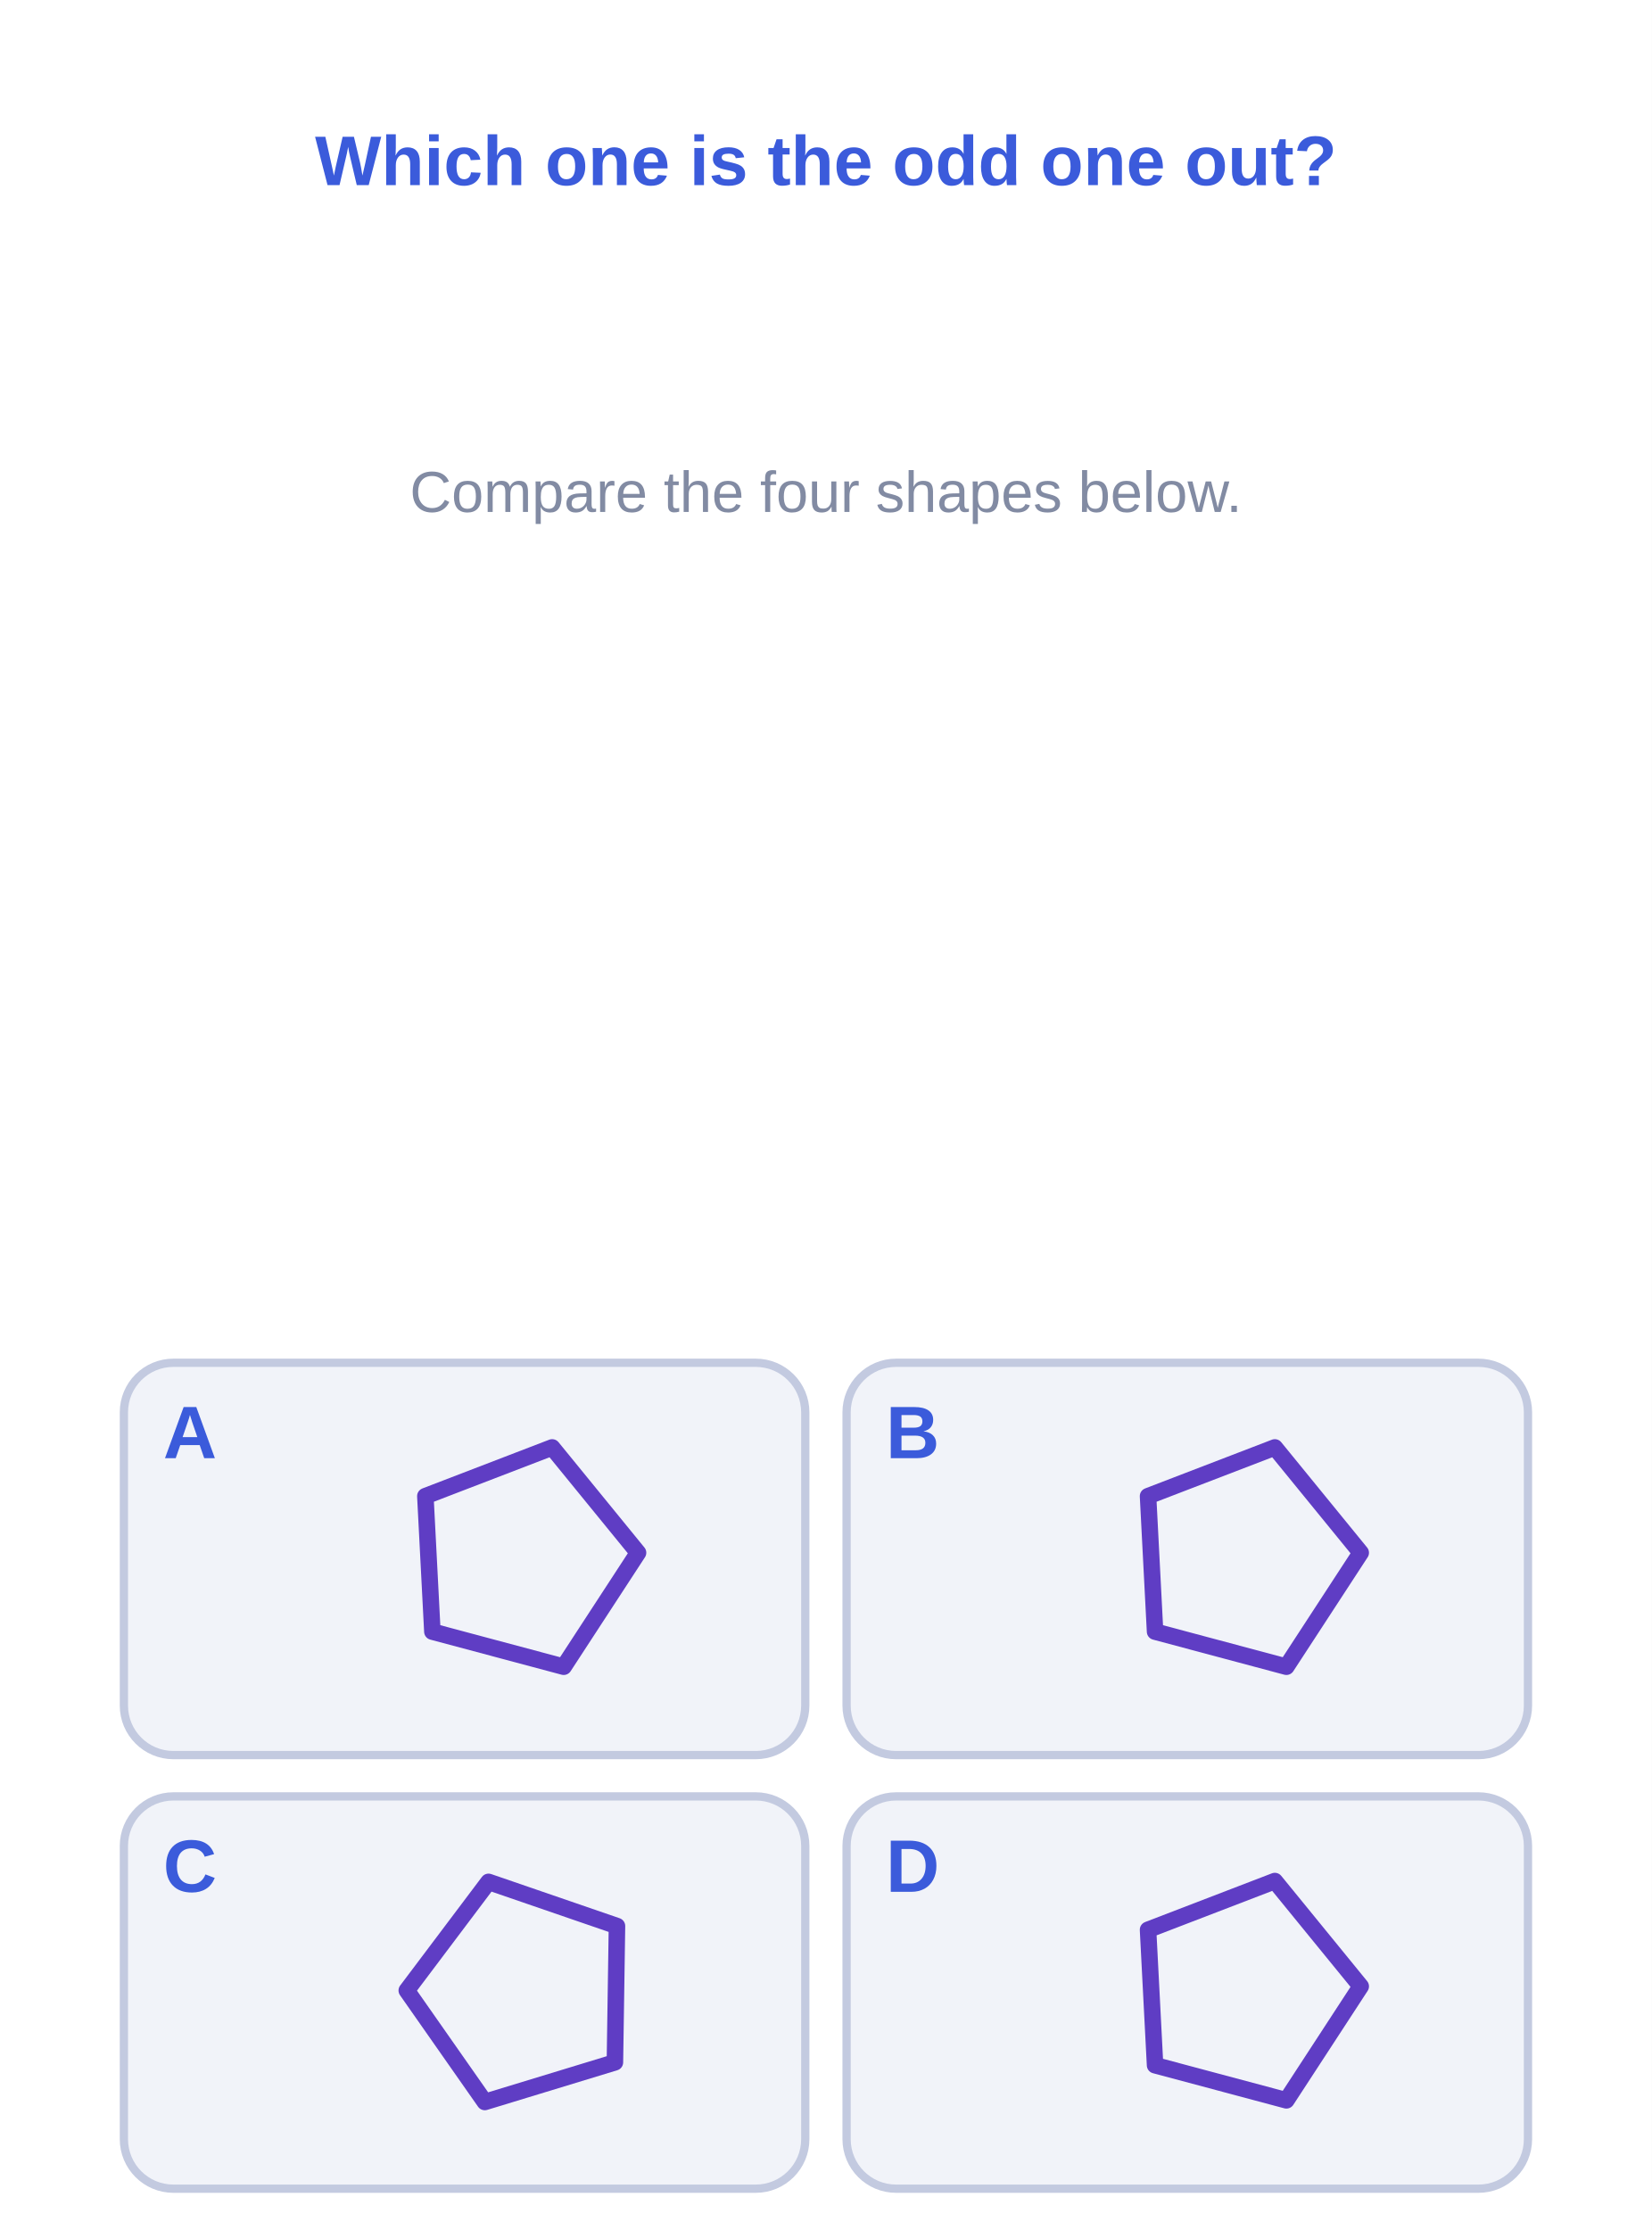
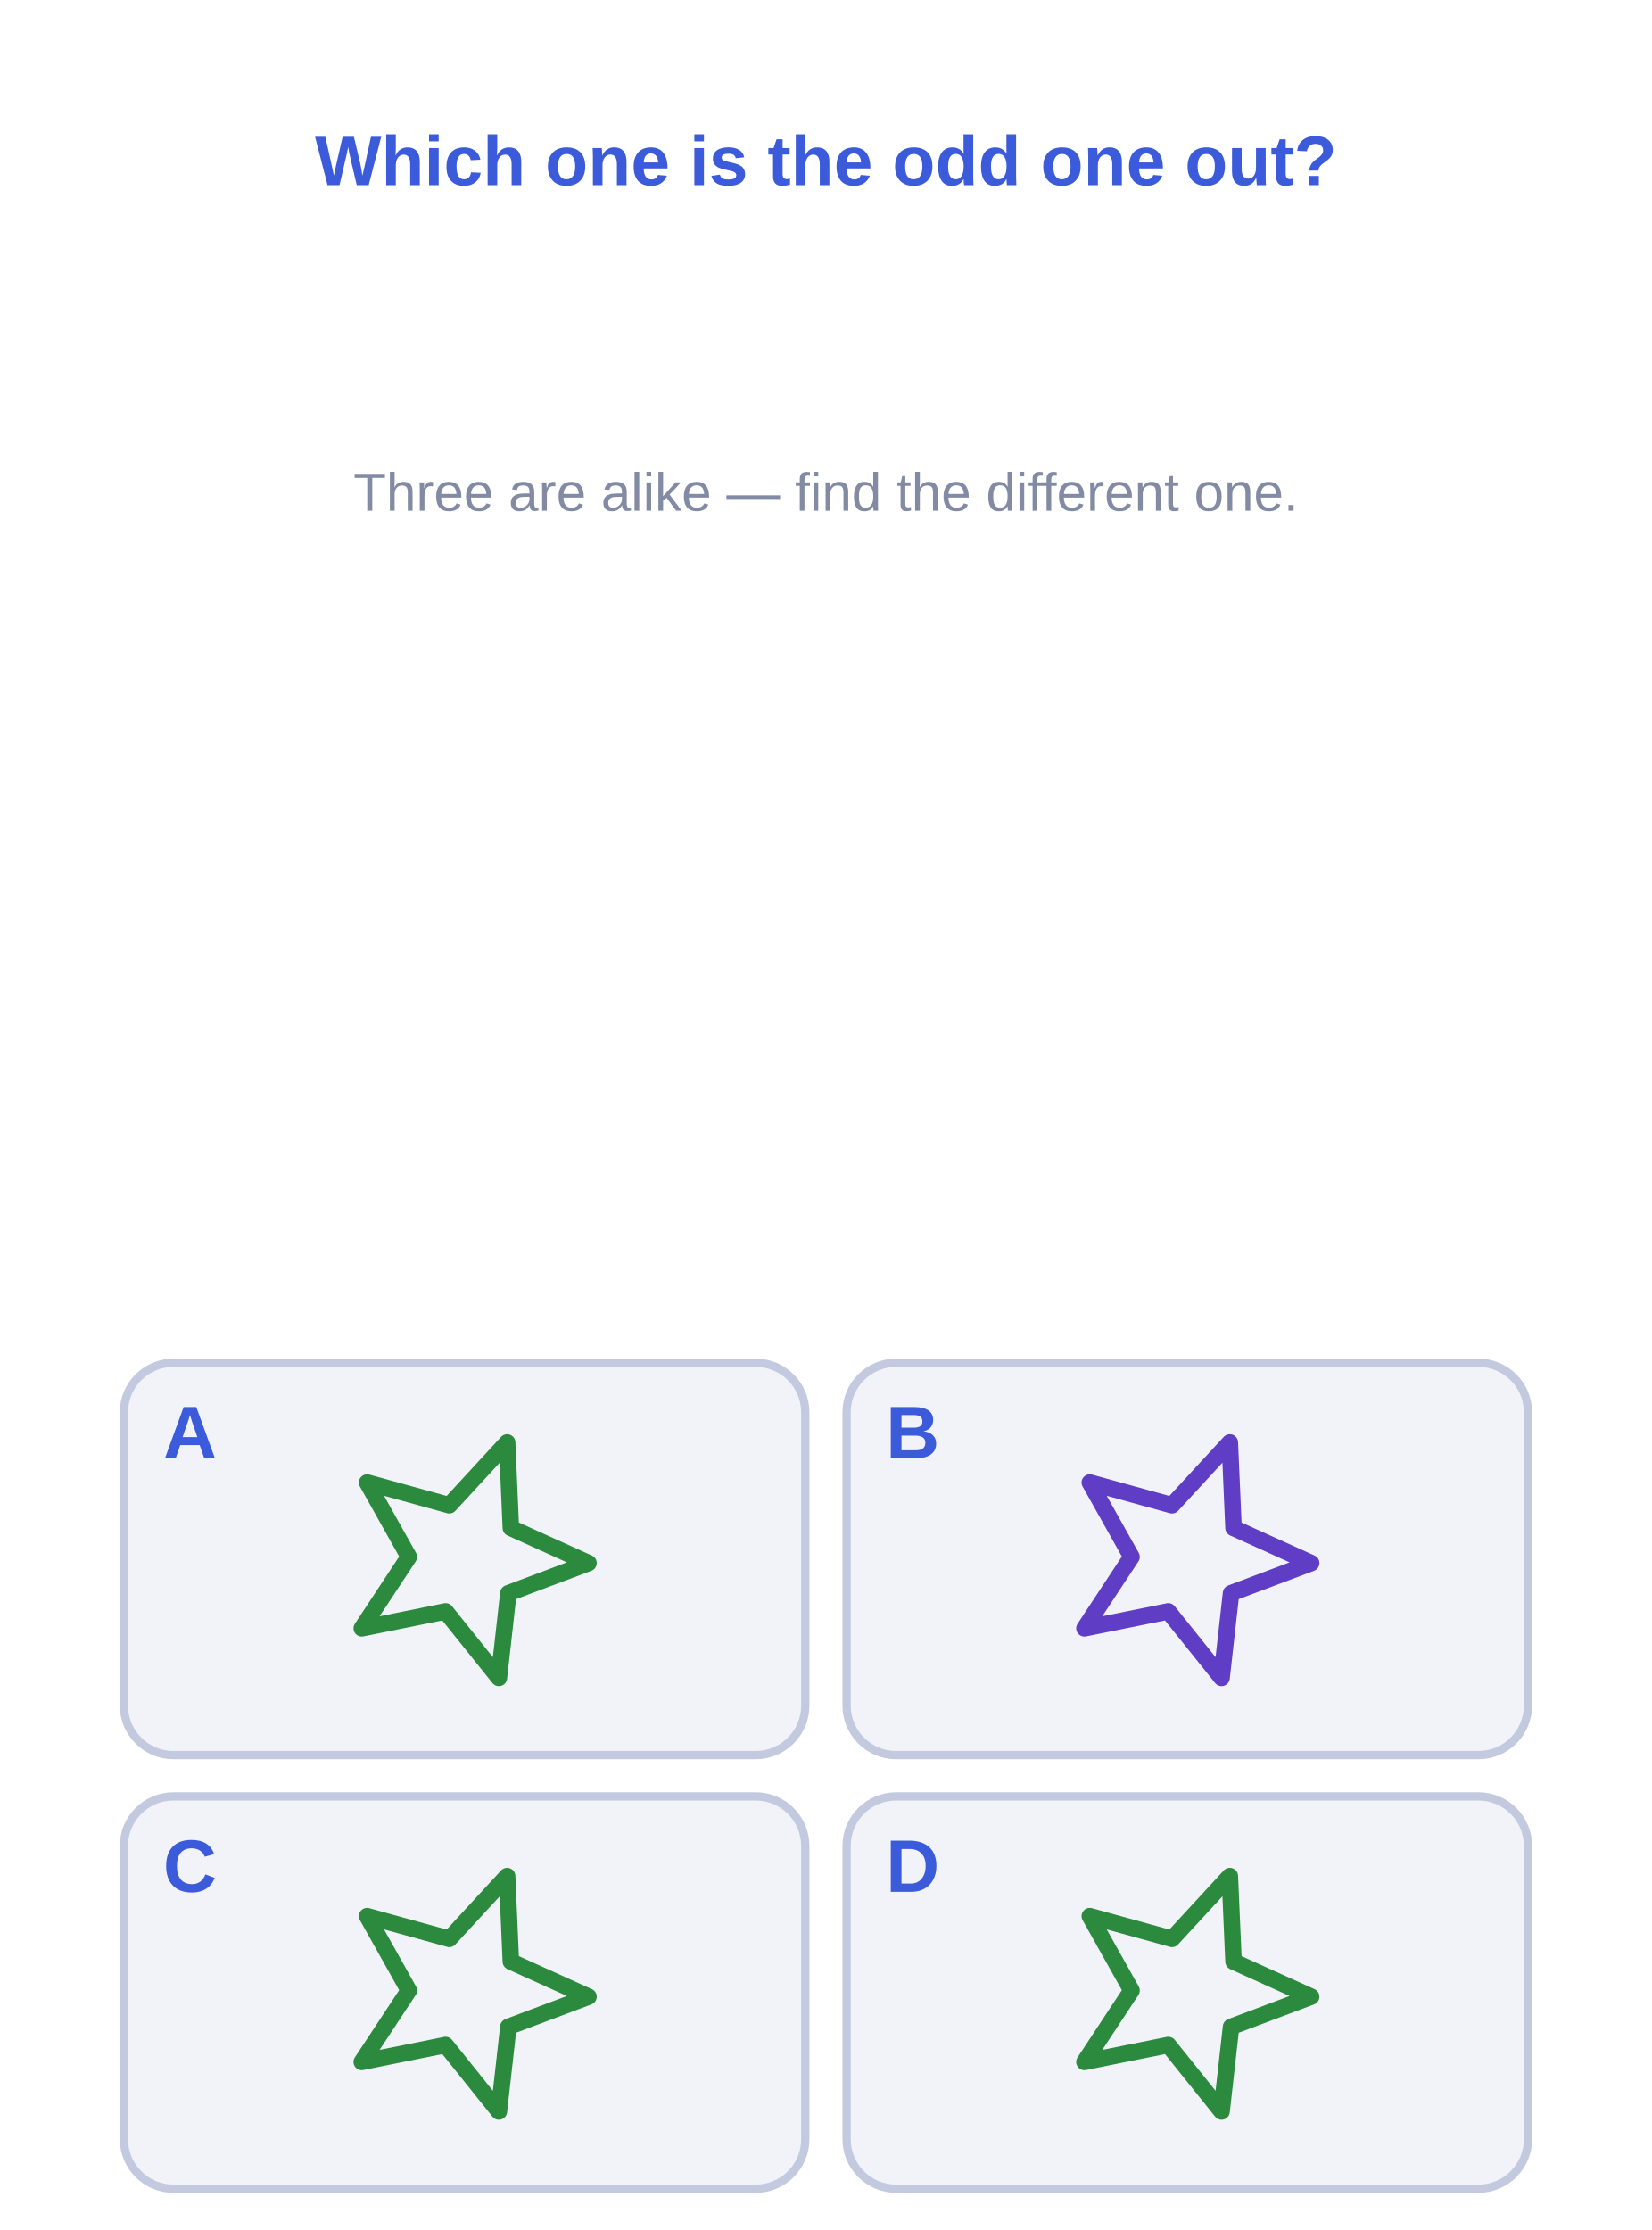
<svg xmlns="http://www.w3.org/2000/svg" viewBox="0 0 400 540" width="400" height="540" font-family="Verdana,Arial,sans-serif">
  <rect x="0" y="0" width="400" height="540" fill="#ffffff" />
  <text x="200.0" y="40" font-size="17" fill="#3b5bdb" text-anchor="middle" font-weight="bold" dominant-baseline="middle">Which one is the odd one out?</text>
-   <text x="200.0" y="120" font-size="14" fill="#828ba3" text-anchor="middle" font-weight="normal" dominant-baseline="middle">Compare the four shapes below.</text>
+   <text x="200.0" y="120" font-size="13" fill="#828ba3" text-anchor="middle" font-weight="normal" dominant-baseline="middle">Three are alike — find the different one.</text>
  <rect x="30" y="330" width="165" height="95" rx="12" fill="#f1f3f9" stroke="#c3cae0" stroke-width="2" />
  <text x="46" y="348" font-size="18" fill="#3b5bdb" text-anchor="middle" font-weight="bold" dominant-baseline="middle">A</text>
-   <polygon points="133.7,350.5 154.5,376.0 136.5,403.6 104.7,395.1 103.0,362.3" stroke="#5f3dc4" stroke-width="4" fill="none" stroke-linejoin="round" />
+   <polygon points="122.8,349.3 123.7,370.0 142.5,378.5 123.1,385.8 120.8,406.3 107.9,390.2 87.6,394.3 99.0,377.0 88.9,359.0 108.8,364.5" stroke="#2b8a3e" stroke-width="4" fill="none" stroke-linejoin="round" />
  <rect x="205" y="330" width="165" height="95" rx="12" fill="#f1f3f9" stroke="#c3cae0" stroke-width="2" />
  <text x="221" y="348" font-size="18" fill="#3b5bdb" text-anchor="middle" font-weight="bold" dominant-baseline="middle">B</text>
-   <polygon points="308.7,350.5 329.5,376.0 311.5,403.6 279.7,395.1 278.0,362.3" stroke="#5f3dc4" stroke-width="4" fill="none" stroke-linejoin="round" />
+   <polygon points="297.8,349.3 298.7,370.0 317.5,378.5 298.1,385.8 295.8,406.3 282.9,390.2 262.6,394.3 274.0,377.0 263.9,359.0 283.8,364.5" stroke="#5f3dc4" stroke-width="4" fill="none" stroke-linejoin="round" />
  <rect x="30" y="435" width="165" height="95" rx="12" fill="#f1f3f9" stroke="#c3cae0" stroke-width="2" />
  <text x="46" y="453" font-size="18" fill="#3b5bdb" text-anchor="middle" font-weight="bold" dominant-baseline="middle">C</text>
-   <polygon points="149.4,466.4 148.9,499.4 117.4,509.0 98.5,482.0 118.3,455.7" stroke="#5f3dc4" stroke-width="4" fill="none" stroke-linejoin="round" />
+   <polygon points="122.8,454.3 123.7,475.0 142.5,483.5 123.1,490.8 120.8,511.3 107.9,495.2 87.6,499.3 99.0,482.0 88.9,464.0 108.8,469.5" stroke="#2b8a3e" stroke-width="4" fill="none" stroke-linejoin="round" />
  <rect x="205" y="435" width="165" height="95" rx="12" fill="#f1f3f9" stroke="#c3cae0" stroke-width="2" />
  <text x="221" y="453" font-size="18" fill="#3b5bdb" text-anchor="middle" font-weight="bold" dominant-baseline="middle">D</text>
-   <polygon points="308.7,455.5 329.5,481.0 311.5,508.6 279.7,500.1 278.0,467.3" stroke="#5f3dc4" stroke-width="4" fill="none" stroke-linejoin="round" />
+   <polygon points="297.8,454.3 298.7,475.0 317.5,483.5 298.1,490.8 295.8,511.3 282.9,495.2 262.6,499.3 274.0,482.0 263.9,464.0 283.8,469.5" stroke="#2b8a3e" stroke-width="4" fill="none" stroke-linejoin="round" />
</svg>
